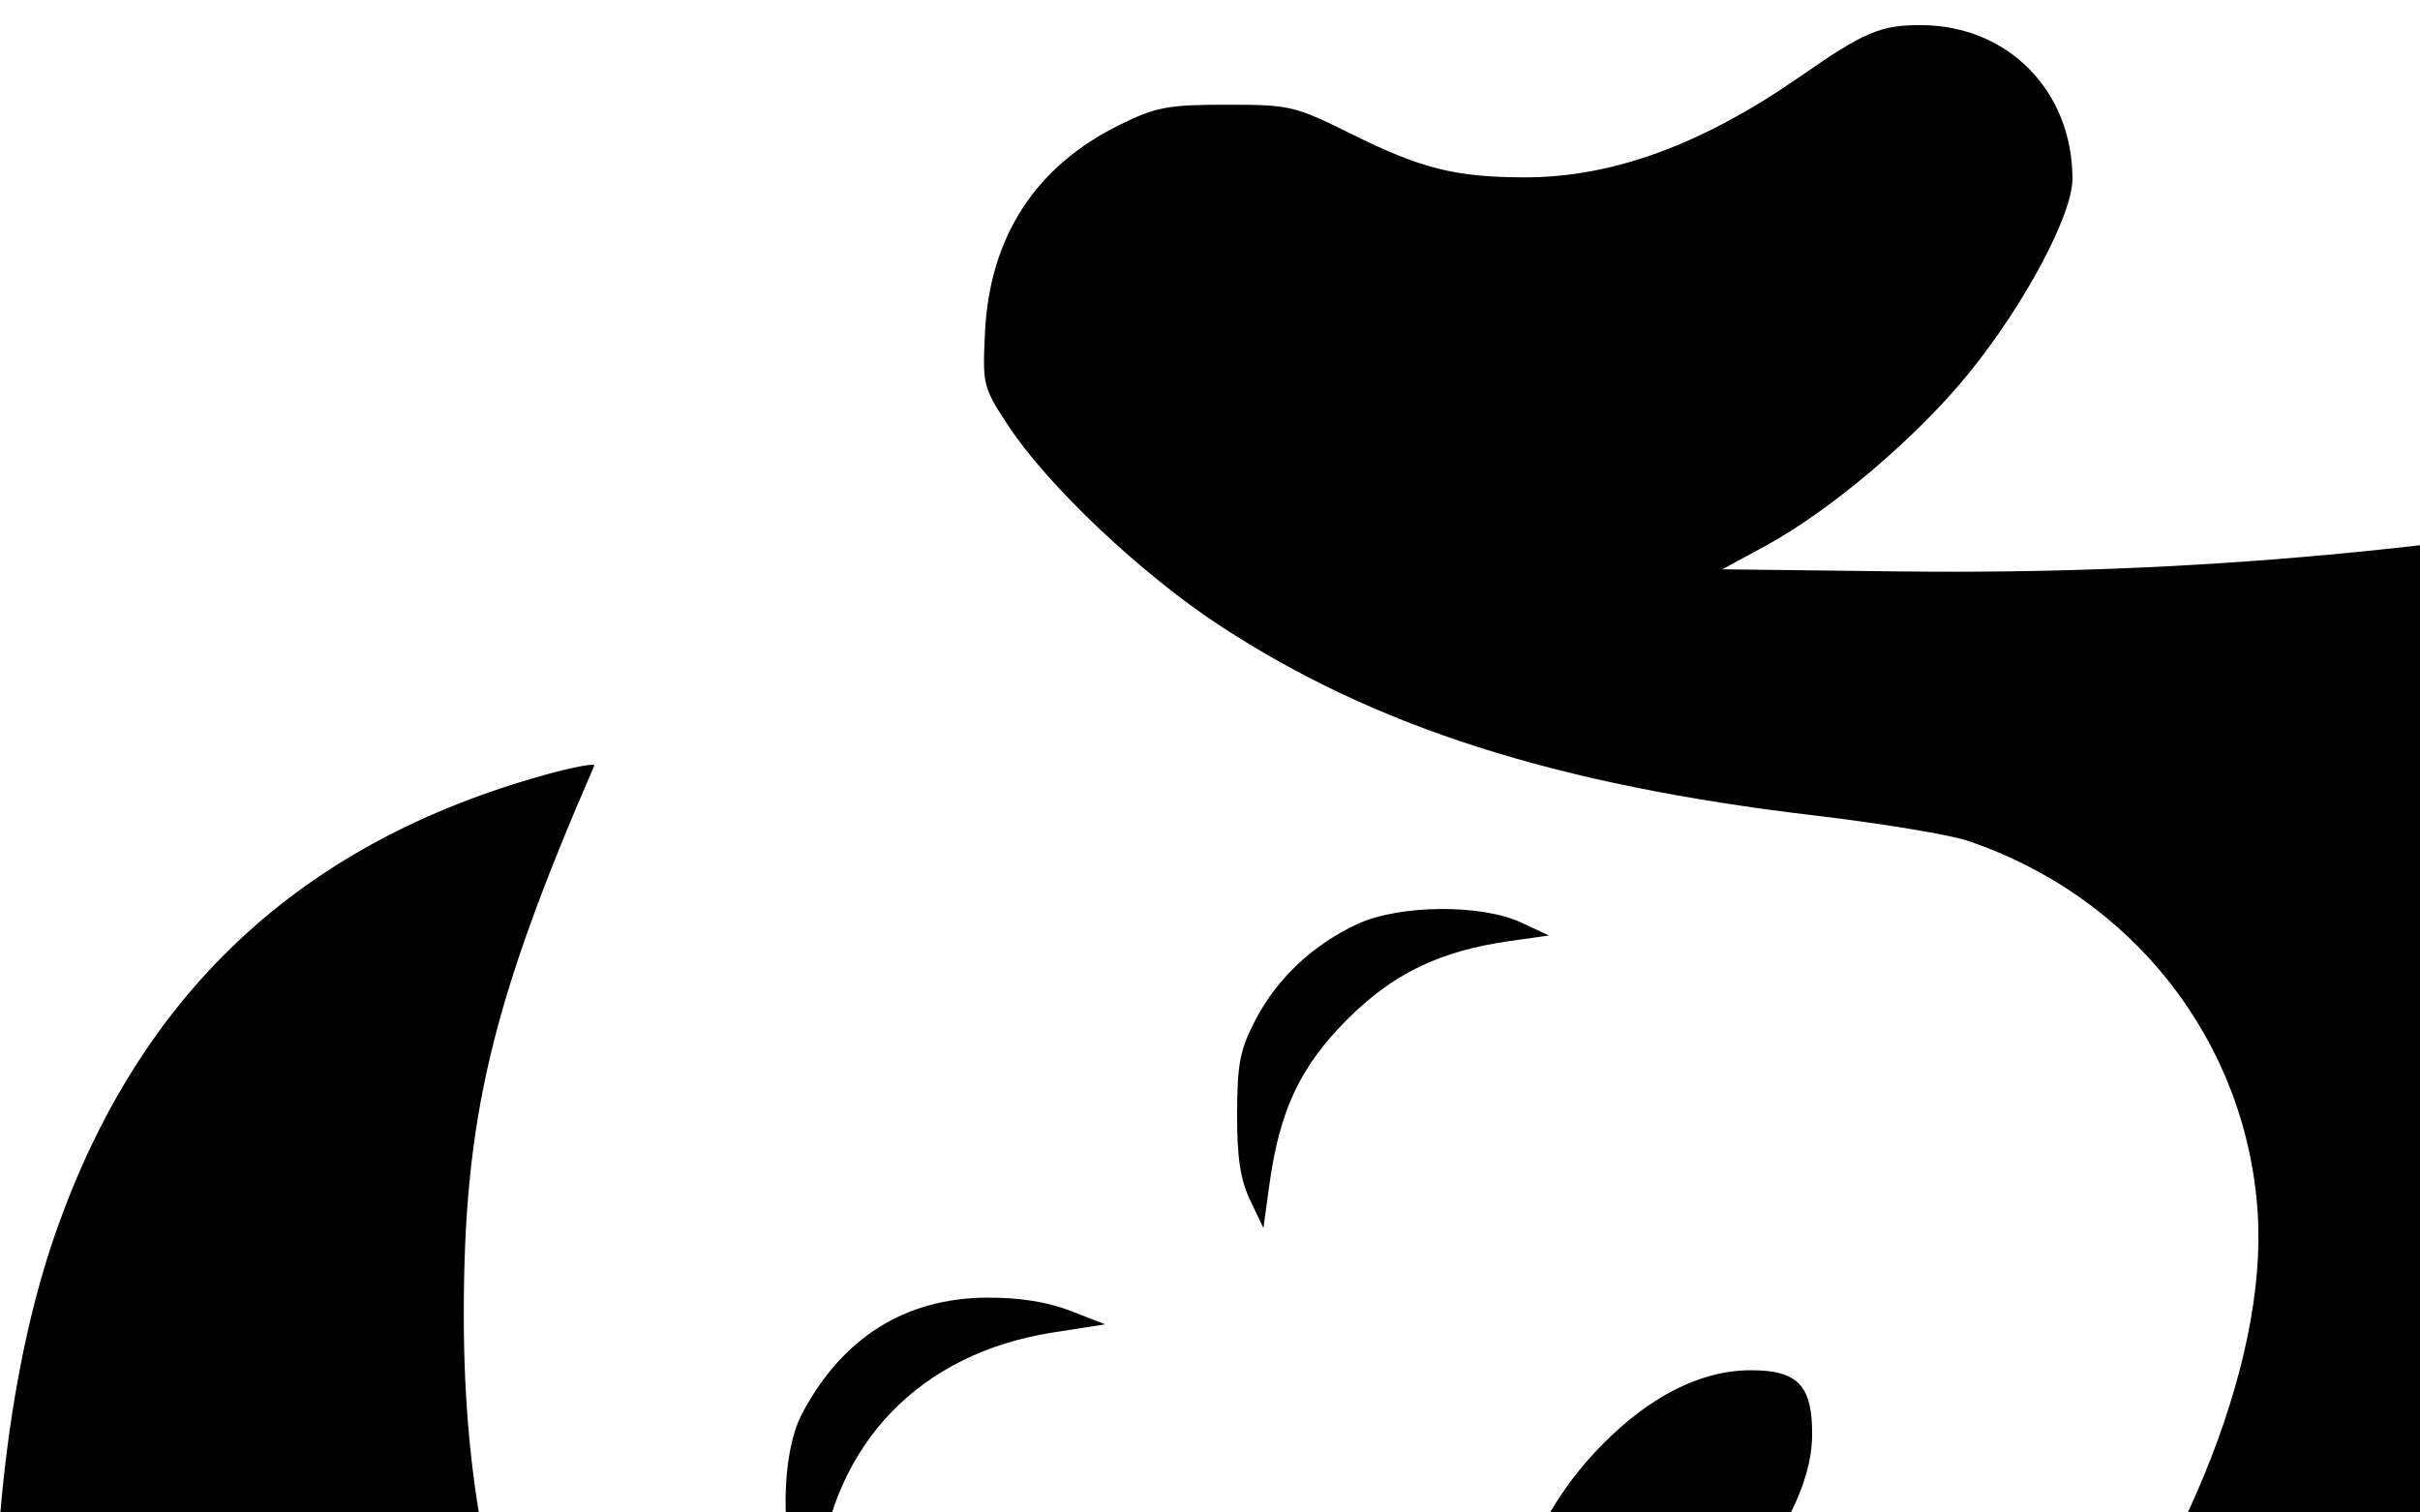
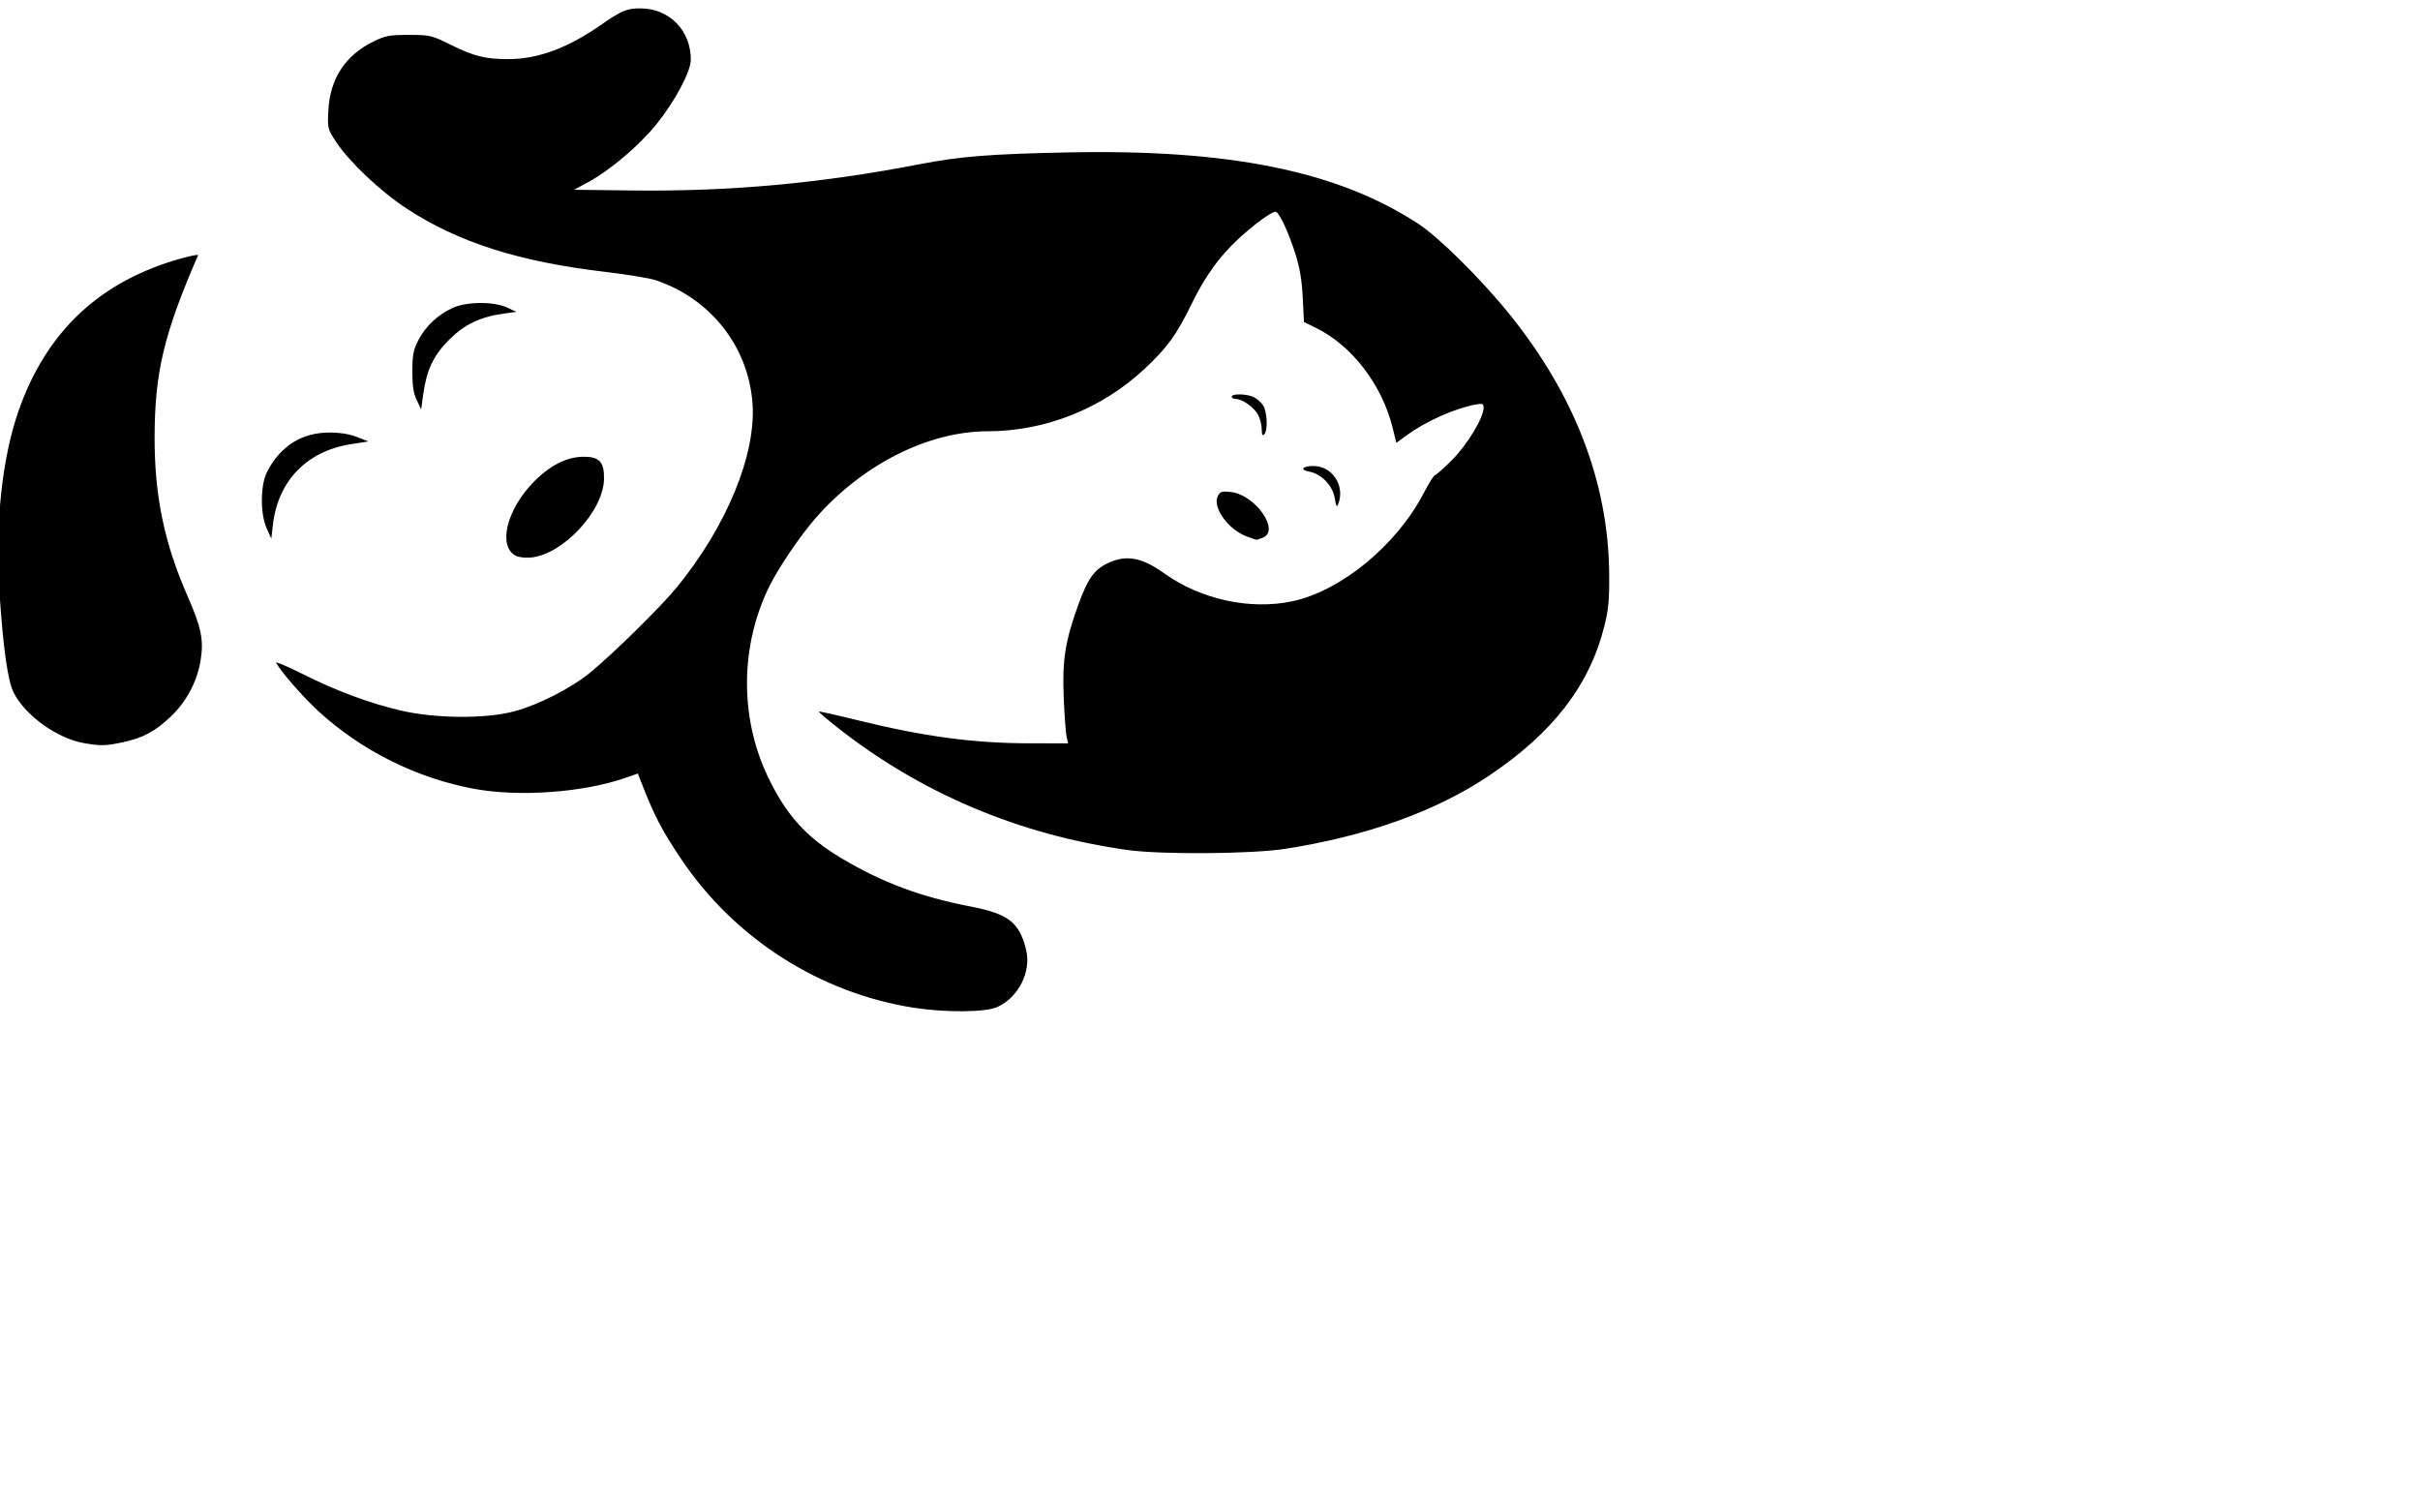
- <svg xmlns="http://www.w3.org/2000/svg" version="1.1" id="svg1" width="698" height="436" viewBox="0 0 349 218">
+ <svg xmlns="http://www.w3.org/2000/svg" version="1.1" id="svg1" width="698" height="436" viewBox="0 0 1047 654">
  <defs id="defs1" />
  <g id="g1">
    <path style="fill:#000000;fill-opacity:1;stroke:none" d="m 395.423,436.016 c -40.618,-6.312 -77.637,-29.953 -100.677,-64.294 -8.711,-12.983 -11.686,-18.766 -17.923,-34.83 l -0.858,-2.21 -5.789,1.992 c -18.065,6.215 -45.496,8.182 -64.849,4.648 -24.921,-4.55 -49.063,-16.581 -67.663,-33.719 -6.551,-6.036 -15.674,-16.463 -18.204,-20.805 -0.418,-0.717 4.569,1.363 11.083,4.623 15.098,7.557 28.934,12.719 42.842,15.986 14.881,3.495 36.739,3.663 49,0.377 10.711,-2.871 24.686,-10.013 33.111,-16.923 9.82,-8.053 30.612,-28.526 37.332,-36.759 21.493,-26.332 34.249,-57.225 32.757,-79.334 -1.661,-24.629 -18.045,-45.554 -41.921,-53.543 -2.596,-0.869 -12.463,-2.494 -21.927,-3.612 -37.342,-4.411 -63.472,-12.75 -85.806,-27.383 -11.33,-7.423 -24.805,-20.155 -30.512,-28.828 -3.66,-5.562 -3.741,-5.889 -3.366,-13.5 0.678,-13.763 7.296,-23.944 19.438,-29.906 5.245,-2.575 6.94,-2.894 15.394,-2.894 9.154,0 9.809,0.153 18,4.217 10.063,4.992 14.963,6.226 24.856,6.259 12.749,0.042 25.7,-4.69 39.937,-14.592 9.204,-6.401 11.532,-7.386 17.407,-7.362 12.494,0.052 21.775,9.484 21.794,22.15 0.008,5.178 -6.843,18.047 -14.92,28.025 -7.457,9.213 -19.971,19.841 -29.346,24.925 l -6.228,3.378 25.5,0.306 c 41.965,0.504 81.186,-3.088 124,-11.357 17.63,-3.405 30.269,-4.414 64,-5.11 69.967,-1.444 116.576,8.008 151.5,30.725 9.158,5.957 27.361,23.987 39.814,39.435 28.128,34.894 42.645,72.706 43.001,112 0.104,11.434 -0.279,15.613 -2.087,22.801 -6.478,25.749 -22.223,46.134 -50.051,64.801 -22.85,15.328 -52.925,26.094 -88.176,31.564 -14.38,2.232 -53.562,2.517 -68,0.495 -47.094,-6.595 -89.686,-24.627 -126,-53.347 -4.345,-3.436 -7.762,-6.386 -7.594,-6.554 0.168,-0.168 7.501,1.467 16.294,3.635 29.271,7.215 50.632,10.084 75.166,10.096 l 16.367,0.008 -0.65,-2.75 c -0.358,-1.512 -0.919,-9.073 -1.248,-16.8 -0.693,-16.299 0.602,-24.653 6.236,-40.217 4.123,-11.389 6.864,-15.297 12.717,-18.131 7.902,-3.825 14.824,-2.61 24.424,4.287 15.799,11.351 37.197,16.032 55.524,12.149 21.056,-4.462 45.109,-24.254 56.811,-46.746 2.23,-4.286 4.423,-7.792 4.874,-7.792 0.451,0 3.799,-2.979 7.441,-6.621 6.574,-6.574 13.638,-18.293 13.638,-22.624 0,-1.74 -0.446,-1.893 -3.72,-1.279 -8.863,1.663 -21.264,7.205 -29.409,13.143 l -4.629,3.375 -1.679,-6.747 c -4.602,-18.488 -17.613,-35.389 -33.085,-42.977 l -5.207,-2.554 -0.536,-10.608 c -0.385,-7.624 -1.3,-12.999 -3.251,-19.108 -3.123,-9.776 -7.038,-18 -8.569,-18 -1.707,0 -9.42,5.649 -15.881,11.631 -8.484,7.855 -14.497,16.216 -20.482,28.483 -6.409,13.134 -10.513,18.787 -20.226,27.858 -18.497,17.274 -42.894,26.983 -67.886,27.016 -25.734,0.034 -54.083,14.325 -74.409,37.513 -6.441,7.348 -15.718,20.957 -19.776,29.01 -12.814,25.432 -13.289,56.547 -1.255,82.227 7.944,16.951 16.745,26.803 32.111,35.944 17.78,10.577 34.099,16.689 55.779,20.891 16.48,3.194 21.174,6.817 24.145,18.639 2.388,9.5 -3.223,20.699 -12.478,24.902 -5.018,2.279 -22.351,2.424 -36.018,0.3 z M 36.6,321.562 C 24.927,319.6 11.048,309.722 5.966,299.76 3.366,294.665 1.39,280.748 -0.254,255.976 -2.176,226.999 0.863,198.273 8.017,177.802 20.097,143.232 43.334,121.508 78.703,111.717 c 4.025,-1.114 7.175,-1.696 7,-1.293 -14.836,34.125 -18.818,50.883 -18.818,79.178 0,25.051 4.23,45.396 14.139,68 6.072,13.85 7.182,19.227 5.781,27.996 -1.465,9.169 -6.054,17.873 -12.833,24.339 -6.841,6.526 -12.114,9.351 -20.944,11.222 -7.298,1.547 -9.33,1.597 -16.429,0.403 z M 223.206,240.468 c -7.925,-4.031 -4.104,-19.905 7.693,-31.961 6.998,-7.152 14.385,-10.881 21.581,-10.895 6.825,-0.013 8.924,2.221 8.855,9.428 -0.133,13.998 -17.828,33 -31.837,34.188 -2.263,0.192 -5.094,-0.15 -6.293,-0.759 z m 316.294,-8.338 c -8.082,-2.88 -15.157,-12.779 -12.578,-17.598 0.998,-1.865 1.785,-2.097 5.636,-1.663 10.578,1.192 21.468,16.828 13.761,19.758 -1.411,0.536 -2.648,0.956 -2.75,0.931 -0.102,-0.024 -1.933,-0.667 -4.069,-1.428 z m -424.115,-3.53 c -2.907,-6.465 -2.764,-18.948 0.283,-24.72 5.788,-10.964 14.882,-16.674 26.658,-16.739 4.689,-0.026 8.737,0.613 12.059,1.905 l 5,1.944 -7.542,1.18 c -19.125,2.992 -31.6,15.885 -33.775,34.905 l -0.683,5.973 z m 462.129,-12.917 c -0.884,-5.531 -5.732,-10.634 -11.049,-11.632 -4.241,-0.796 -3.102,-2.407 1.72,-2.434 8.224,-0.045 13.874,8.566 10.792,16.448 -0.605,1.547 -0.915,1.042 -1.463,-2.383 z m -31.629,-29.93 c 0,-1.787 -0.697,-4.597 -1.549,-6.244 -1.661,-3.211 -6.84,-6.896 -9.701,-6.902 -0.963,-0.002 -1.75,-0.454 -1.75,-1.004 0,-1.367 6.328,-1.263 9.439,0.154 1.393,0.635 3.252,2.251 4.13,3.592 1.814,2.768 2.148,10.937 0.514,12.571 -0.778,0.778 -1.083,0.167 -1.083,-2.166 z M 180.293,173.102 c -1.423,-2.982 -1.902,-6.163 -1.884,-12.5 0.02,-7.235 0.42,-9.258 2.686,-13.59 3.114,-5.955 8.36,-10.861 14.739,-13.784 6.049,-2.772 17.807,-2.862 23.551,-0.18 l 4,1.867 -5.549,0.782 c -10.16,1.432 -16.889,4.667 -23.538,11.317 -6.78,6.78 -9.752,13.082 -11.231,23.814 l -0.865,6.274 z" id="path1" />
  </g>
</svg>
